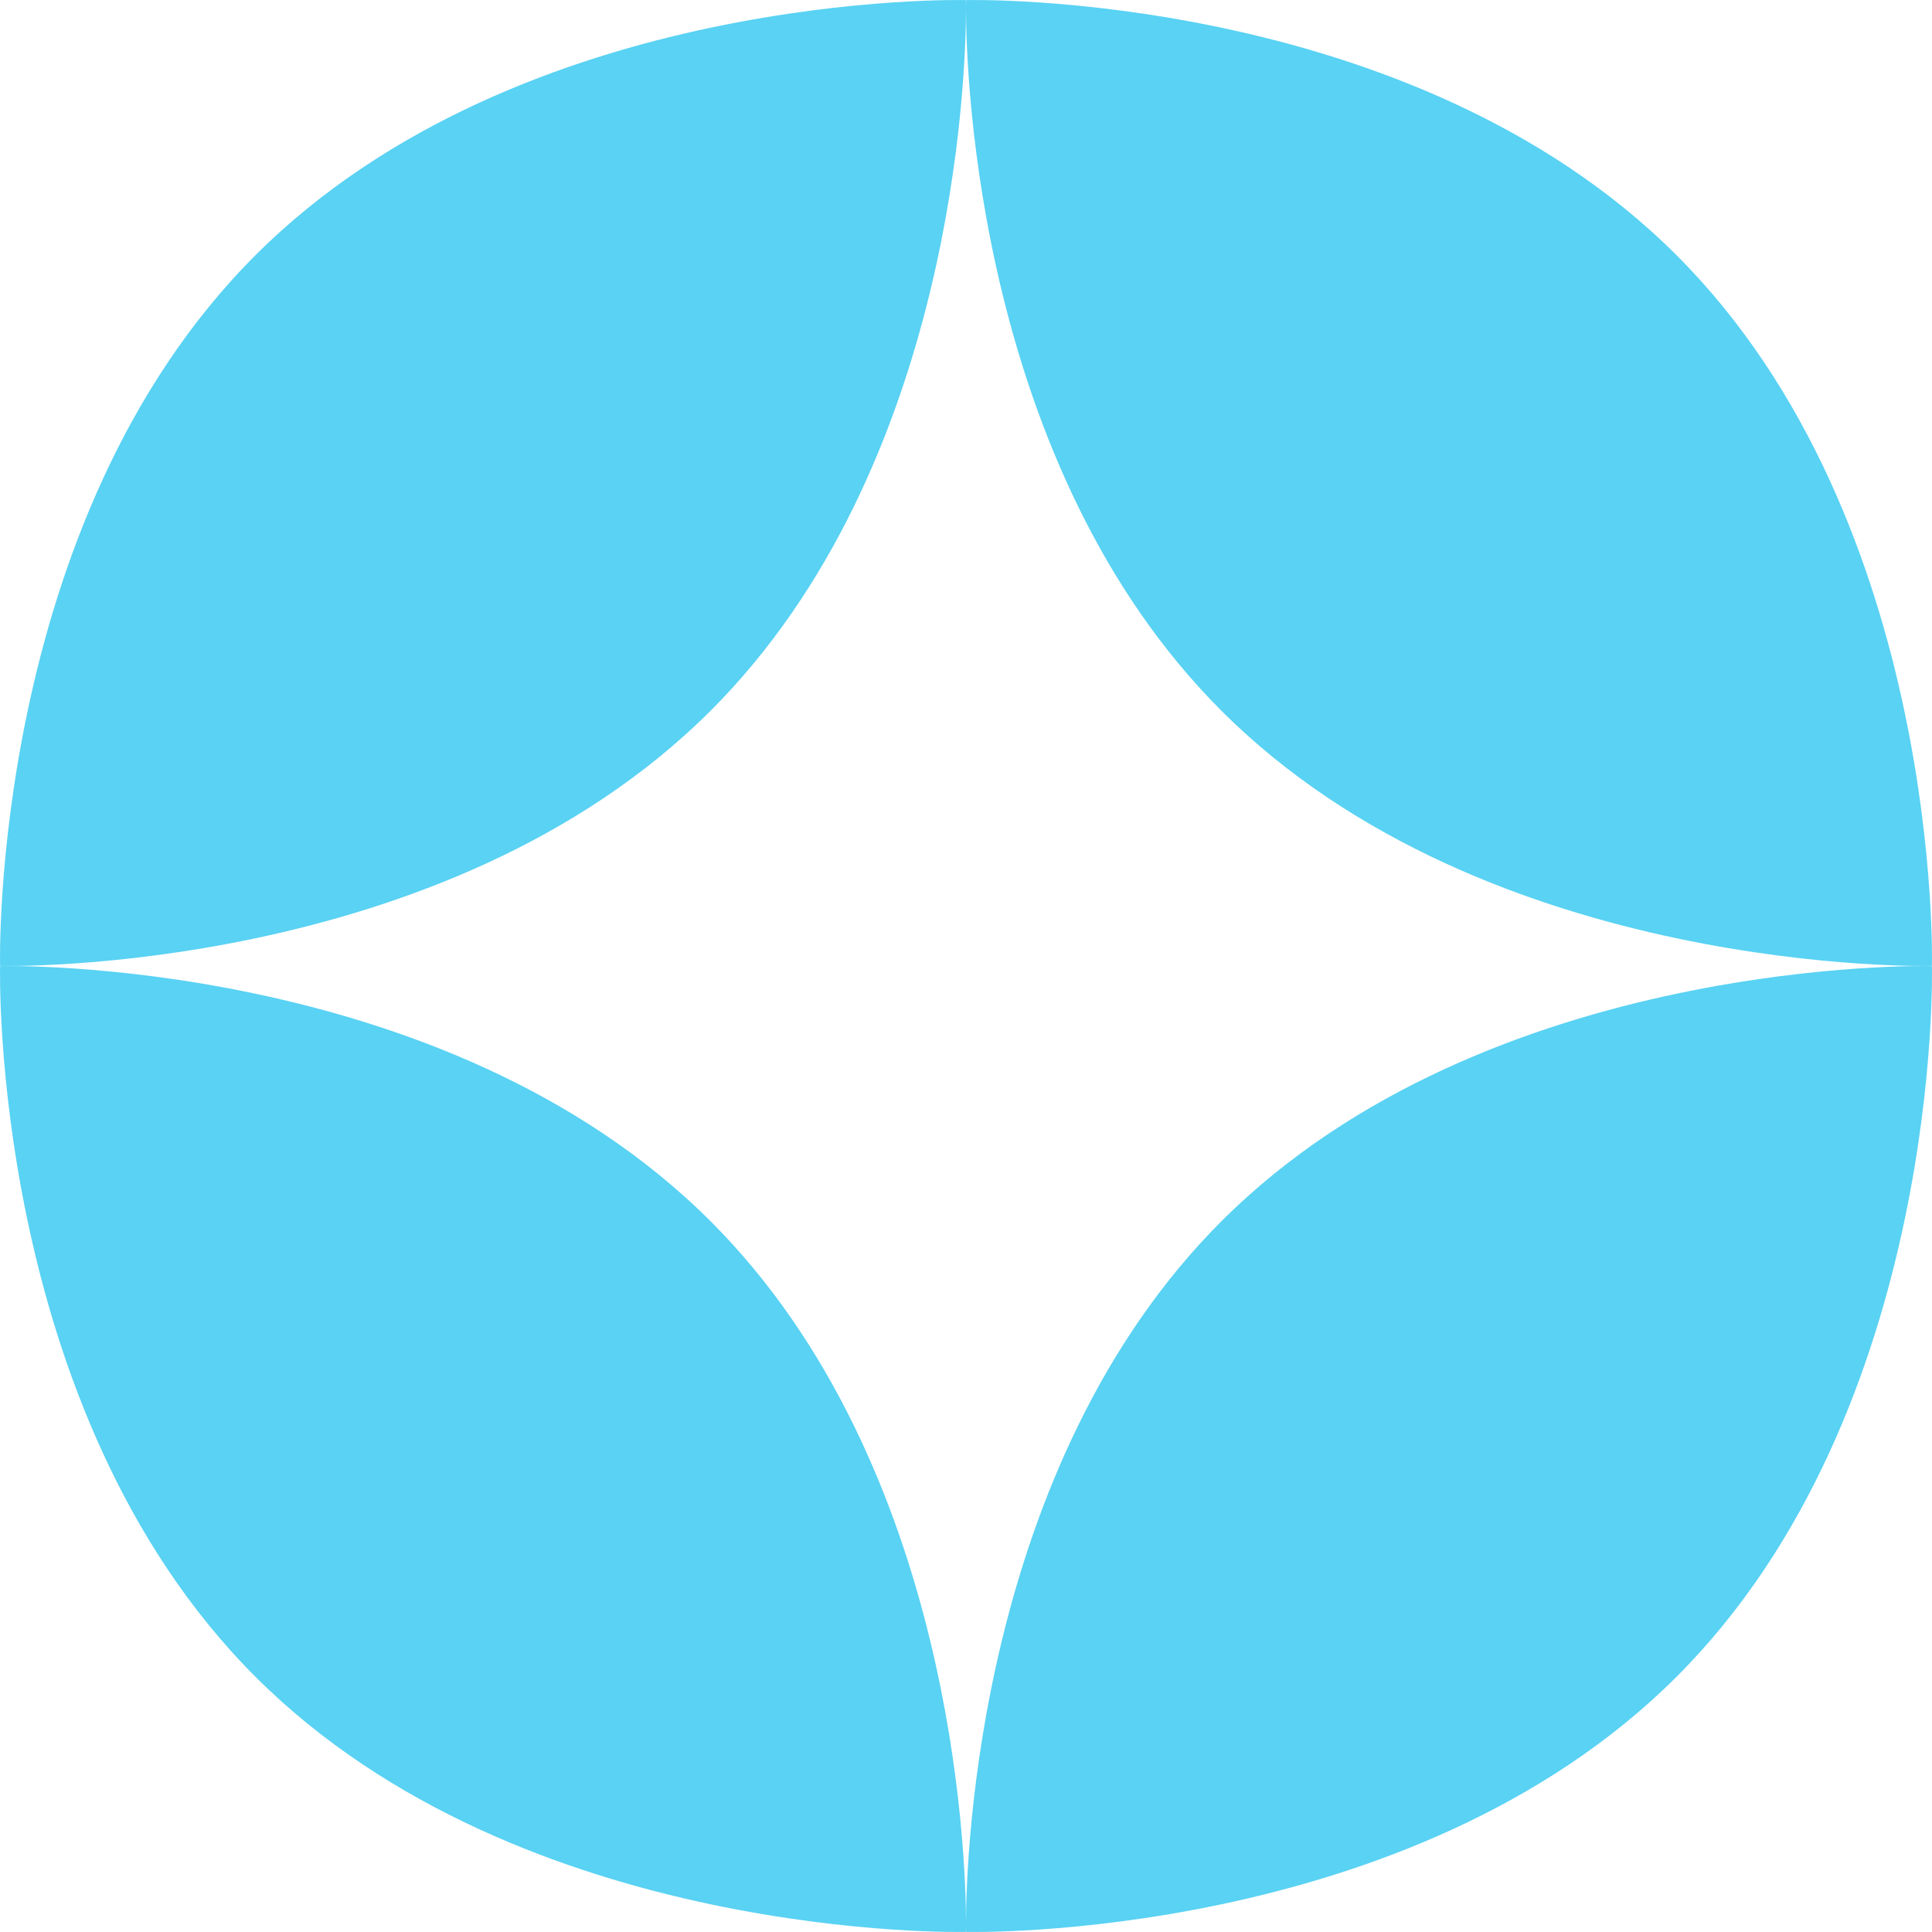
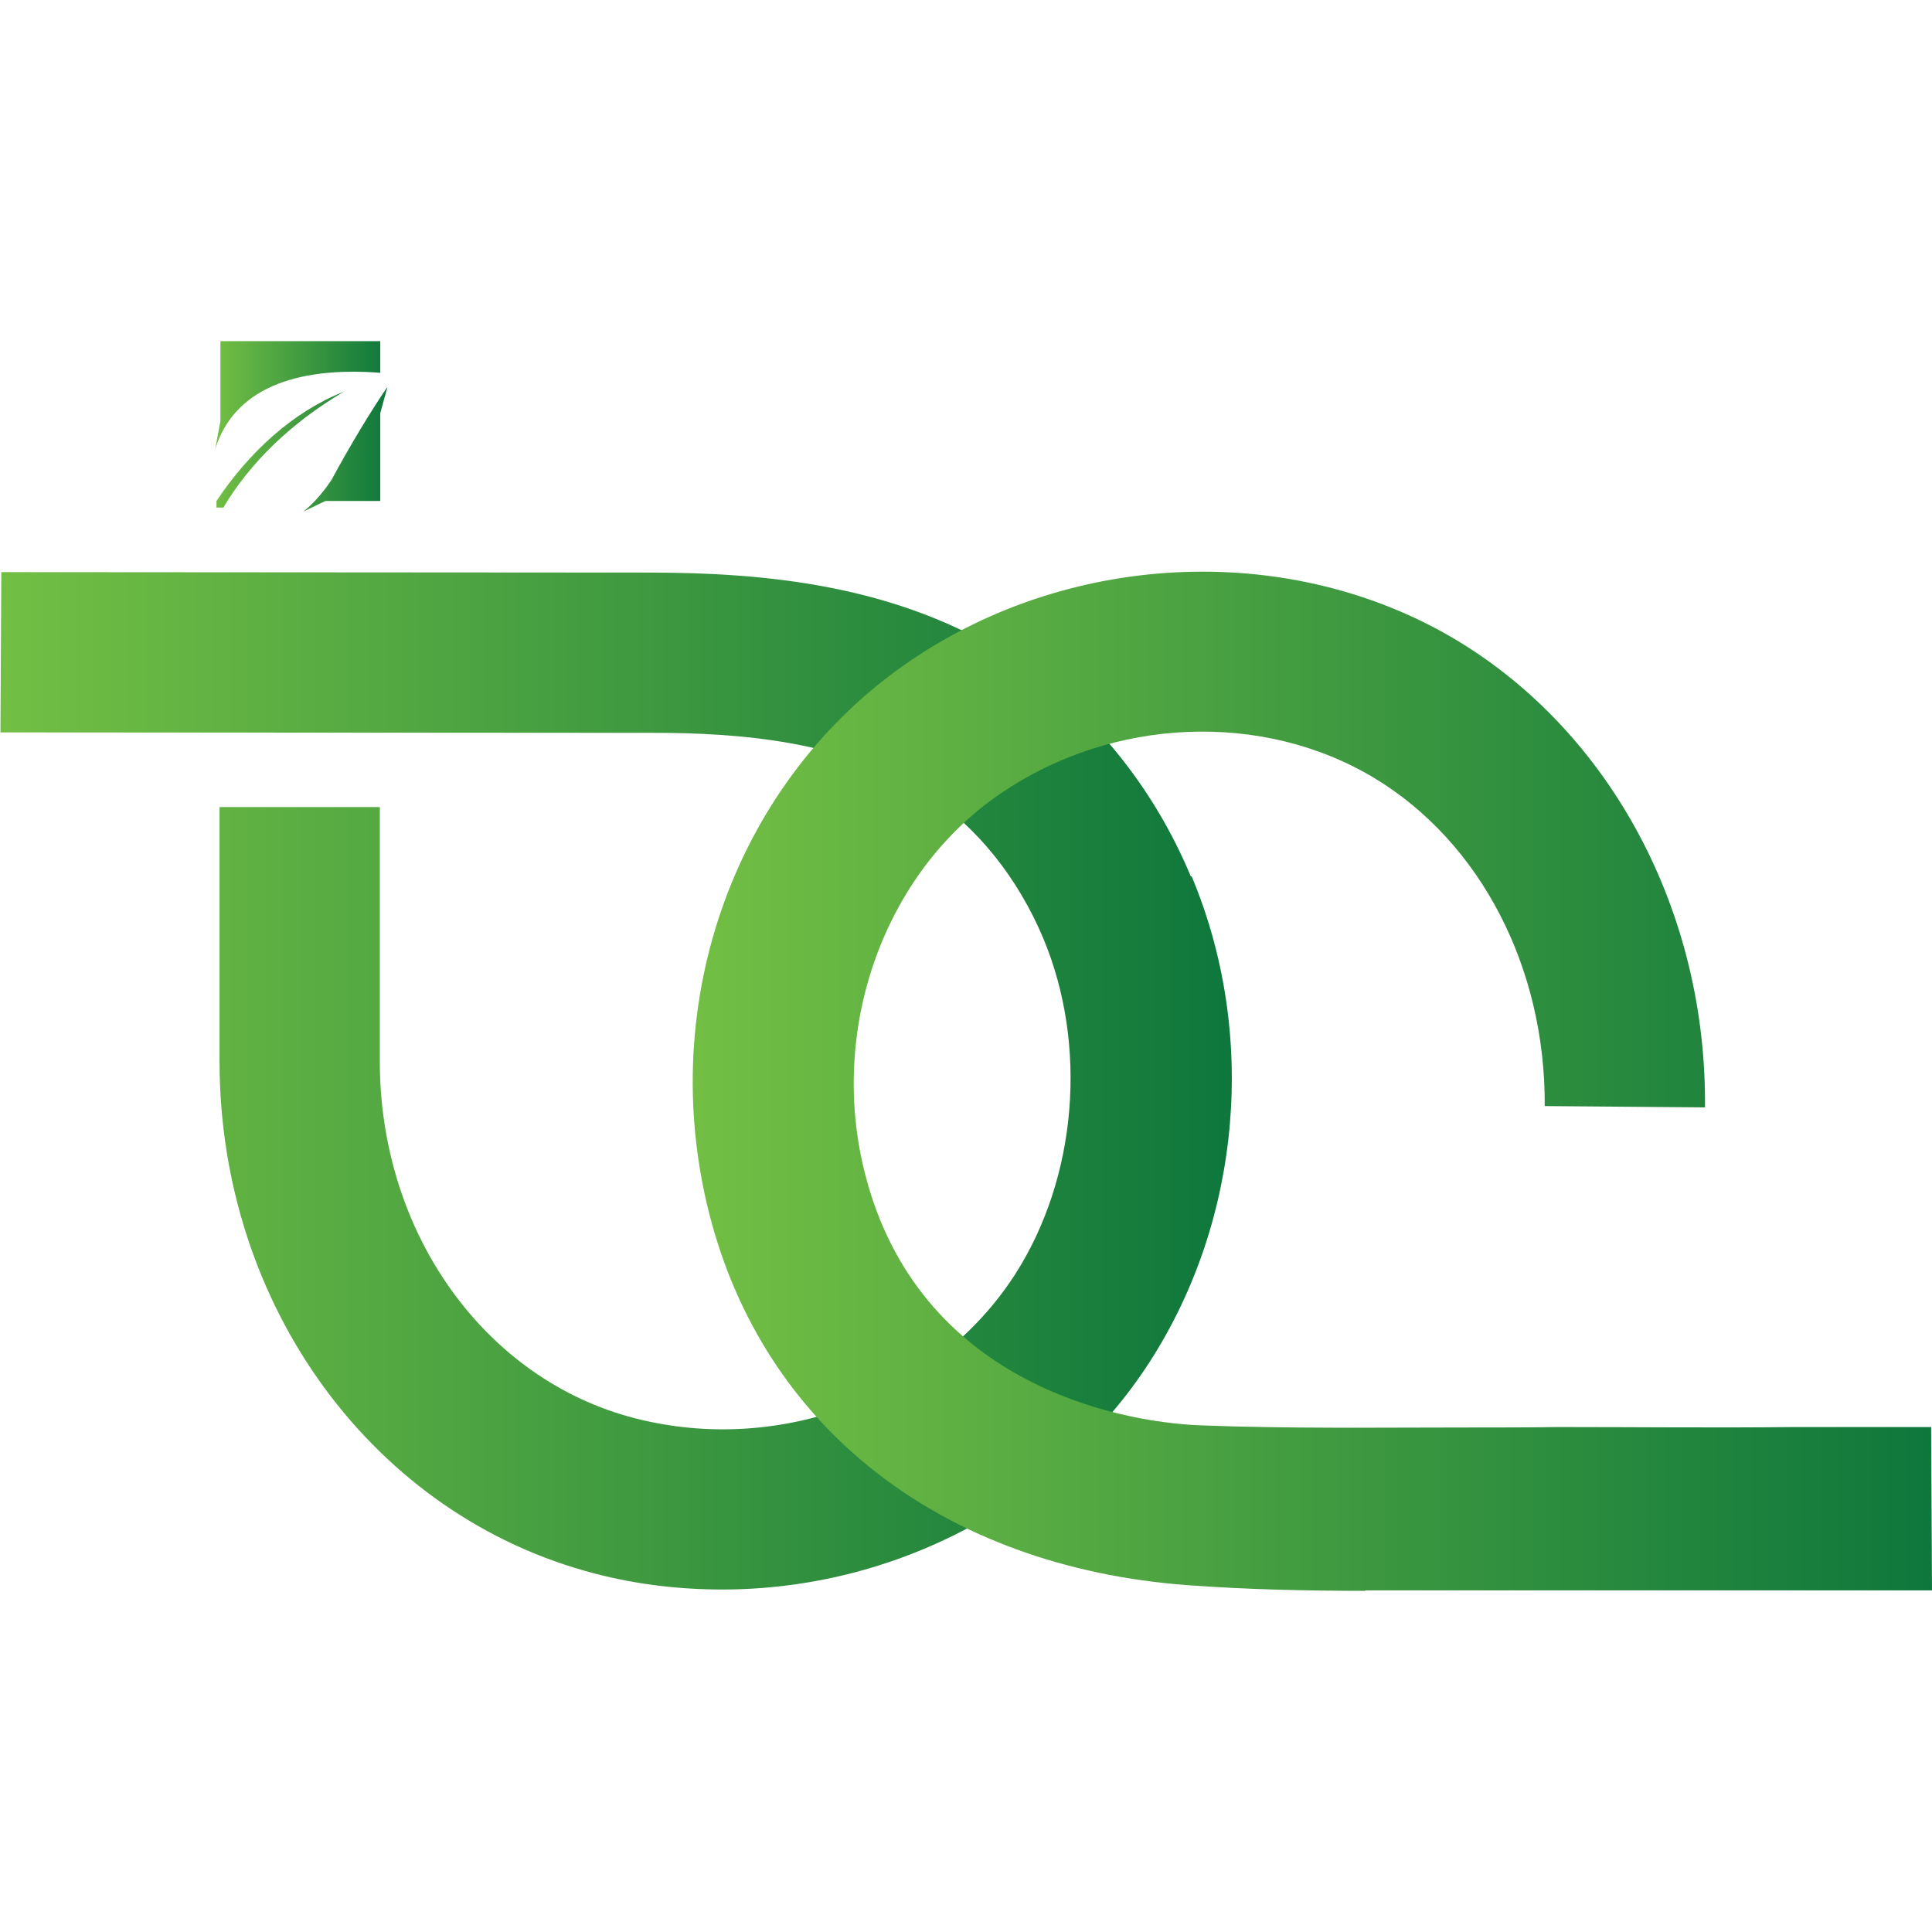
- <svg xmlns="http://www.w3.org/2000/svg" width="44" height="44" viewBox="0 0 44 44" fill="none">
-   <path fill-rule="evenodd" clip-rule="evenodd" d="M43.998 21.998C43.998 21.998 44.259 11.889 38.185 5.815C32.111 -0.259 22.002 0.002 22.002 0.002C22.002 0.002 22 0.054 22 0.153C22 0.111 22 0.077 21.999 0.053C21.999 0.019 21.998 0.002 21.998 0.002C21.998 0.002 11.889 -0.259 5.815 5.815C-0.259 11.889 0.002 21.998 0.002 21.998C0.002 21.998 10.111 22.259 16.185 16.185C21.737 10.633 21.997 1.71 22 0.217C22.004 1.71 22.263 10.633 27.815 16.185C33.889 22.259 43.998 21.998 43.998 21.998ZM5.815 38.185C-0.259 32.111 0.002 22.002 0.002 22.002C0.002 22.002 10.111 21.741 16.185 27.815C21.737 33.367 21.997 42.29 22 43.783C22.004 42.29 22.263 33.367 27.815 27.815C33.889 21.741 43.998 22.002 43.998 22.002C43.998 22.002 44.259 32.111 38.185 38.185C32.111 44.259 22.002 43.998 22.002 43.998C22.002 43.998 22 43.946 22 43.847C22 43.946 21.998 43.998 21.998 43.998C21.998 43.998 11.889 44.259 5.815 38.185Z" fill="#59D2F3" />
+ <svg xmlns="http://www.w3.org/2000/svg" xmlns:xlink="http://www.w3.org/1999/xlink" id="Layer_1" data-name="Layer 1" viewBox="0 0 44 44">
+   <defs>
+     <style>
+       .cls-1 {
+         fill: url(#linear-gradient);
+         fill-rule: evenodd;
+       }
+ 
+       .cls-1, .cls-2, .cls-3 {
+         stroke-width: 0px;
+       }
+ 
+       .cls-2 {
+         fill: url(#linear-gradient-2);
+       }
+ 
+       .cls-3 {
+         fill: url(#linear-gradient-3);
+       }
+     </style>
+     <linearGradient id="linear-gradient" x1="4.9" y1="9.71" x2="8.82" y2="9.71" gradientUnits="userSpaceOnUse">
+       <stop offset="0" stop-color="#73bf44" />
+       <stop offset="1" stop-color="#0e773c" />
+     </linearGradient>
+     <linearGradient id="linear-gradient-2" x1="28.03" y1="24.61" x2="0" y2="24.61" gradientUnits="userSpaceOnUse">
+       <stop offset="0" stop-color="#0e773c" />
+       <stop offset="1" stop-color="#73bf44" />
+     </linearGradient>
+     <linearGradient id="linear-gradient-3" x1="15.77" y1="24.63" x2="44" y2="24.63" xlink:href="#linear-gradient" />
+   </defs>
+   <path class="cls-1" d="M8.82,8.83l-.16.58v2h-1.25l-.5.24c.29-.23.52-.54.64-.72.39-.73.91-1.59,1.26-2.1M5.02,7.77h3.64v.33h0v.39c-1.97-.15-3.34.39-3.76,1.74l.12-.64v-1.82ZM5.08,11.56h-.15v-.15c.74-1.11,1.74-2.03,2.9-2.49-1.21.72-2.13,1.61-2.75,2.65Z" />
+   <path class="cls-2" d="M27.12,19.96c-.85-2.04-2.27-3.79-4-4.92-2.68-1.76-5.81-1.99-8.25-2-.79,0-14.84-.01-14.84-.01l-.02,3.65s14.07.01,14.86.01c1.92,0,4.37.17,6.25,1.4,1.13.74,2.06,1.9,2.64,3.28,1.02,2.44.77,5.45-.64,7.65-1.79,2.78-5.35,4.13-8.66,3.28-3.42-.88-5.81-4.22-5.81-8.13v-5.79h-3.65v5.79c0,5.58,3.52,10.37,8.56,11.67.96.25,1.93.36,2.89.36,3.89,0,7.65-1.93,9.75-5.21,2.07-3.23,2.44-7.45.94-11.03Z" />
+   <path class="cls-3" d="M31.09,36.23c-1.35,0-2.71-.03-4.06-.13-5.57-.42-9.64-3.58-10.88-8.47-1.22-4.82.61-9.88,4.58-12.58,3.71-2.53,8.72-2.71,12.46-.46,3.51,2.12,5.68,6.19,5.64,10.63l-3.65-.03c.02-3.15-1.46-6.01-3.88-7.47-2.54-1.53-5.96-1.39-8.51.35-2.66,1.81-3.93,5.37-3.09,8.66,1.21,4.75,5.72,5.65,7.61,5.73,2.03.08,4.1.05,6.17.05.65,0,1.34,0,1.99-.01,1.81,0,3.59.02,5.4,0h3.11s.02,3.72.02,3.72h-8.56c-.64,0-1.28,0-1.92,0-.8,0-1.61,0-2.42,0Z" />
</svg>
